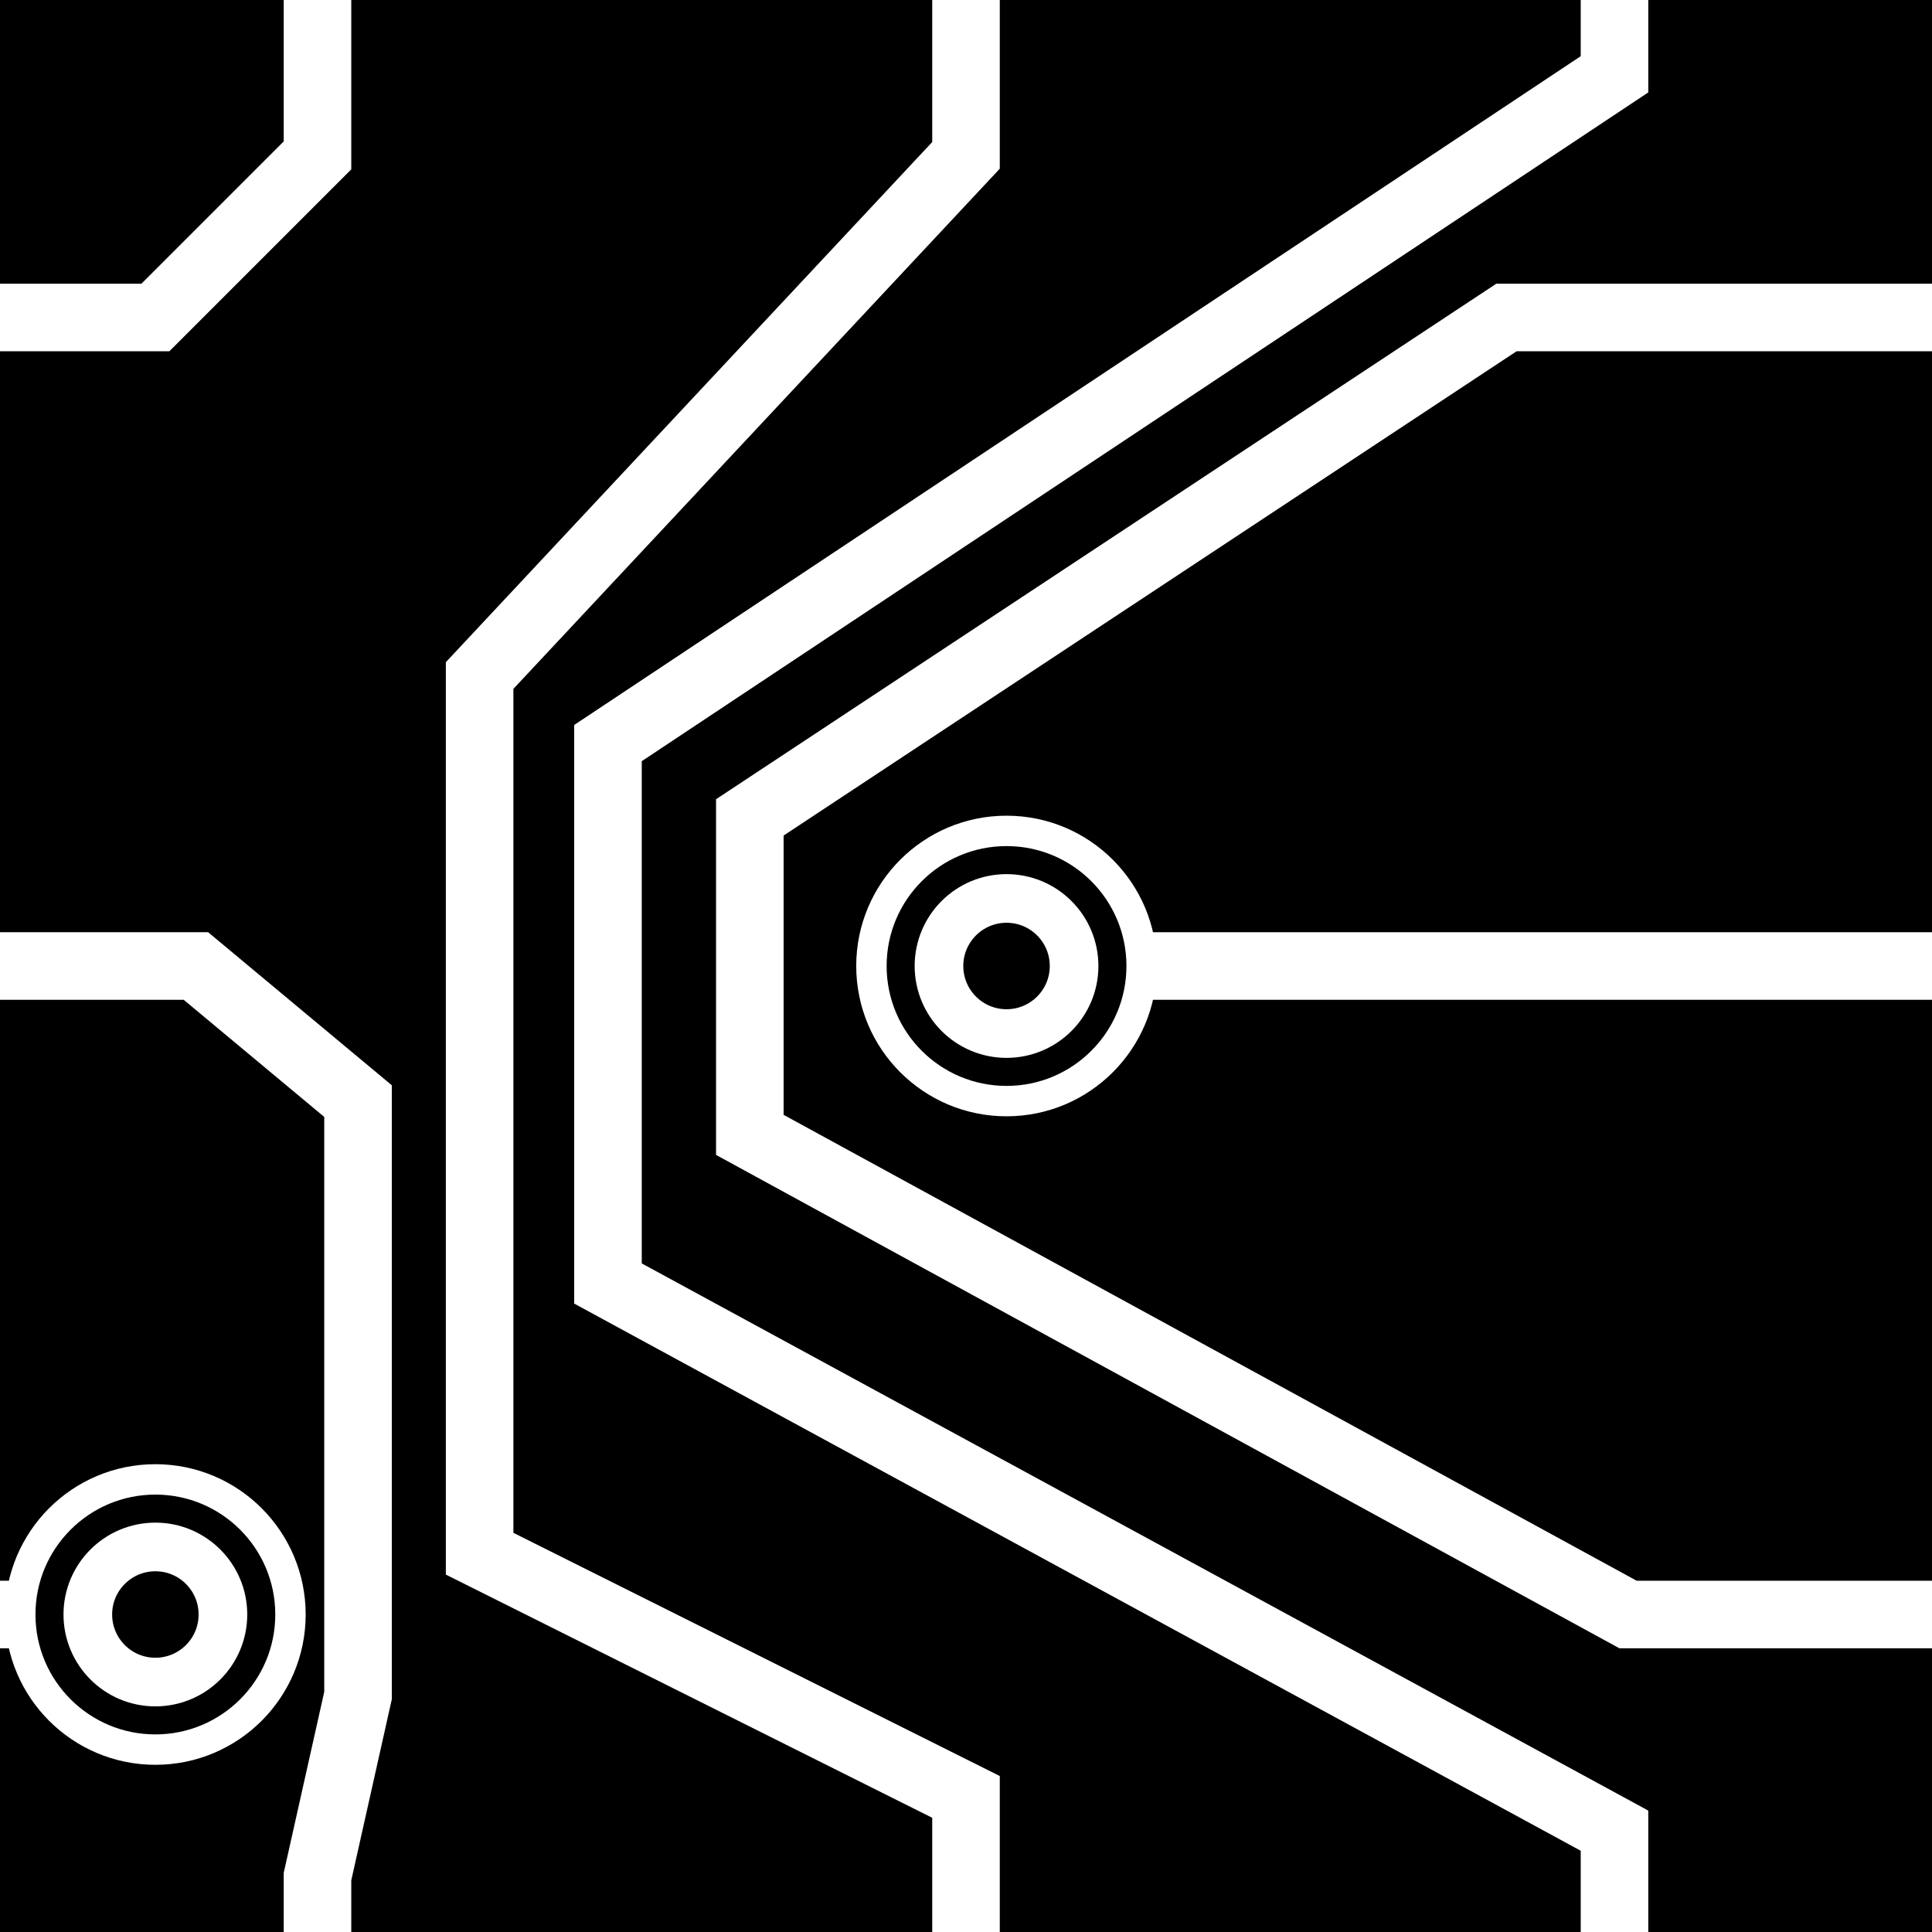
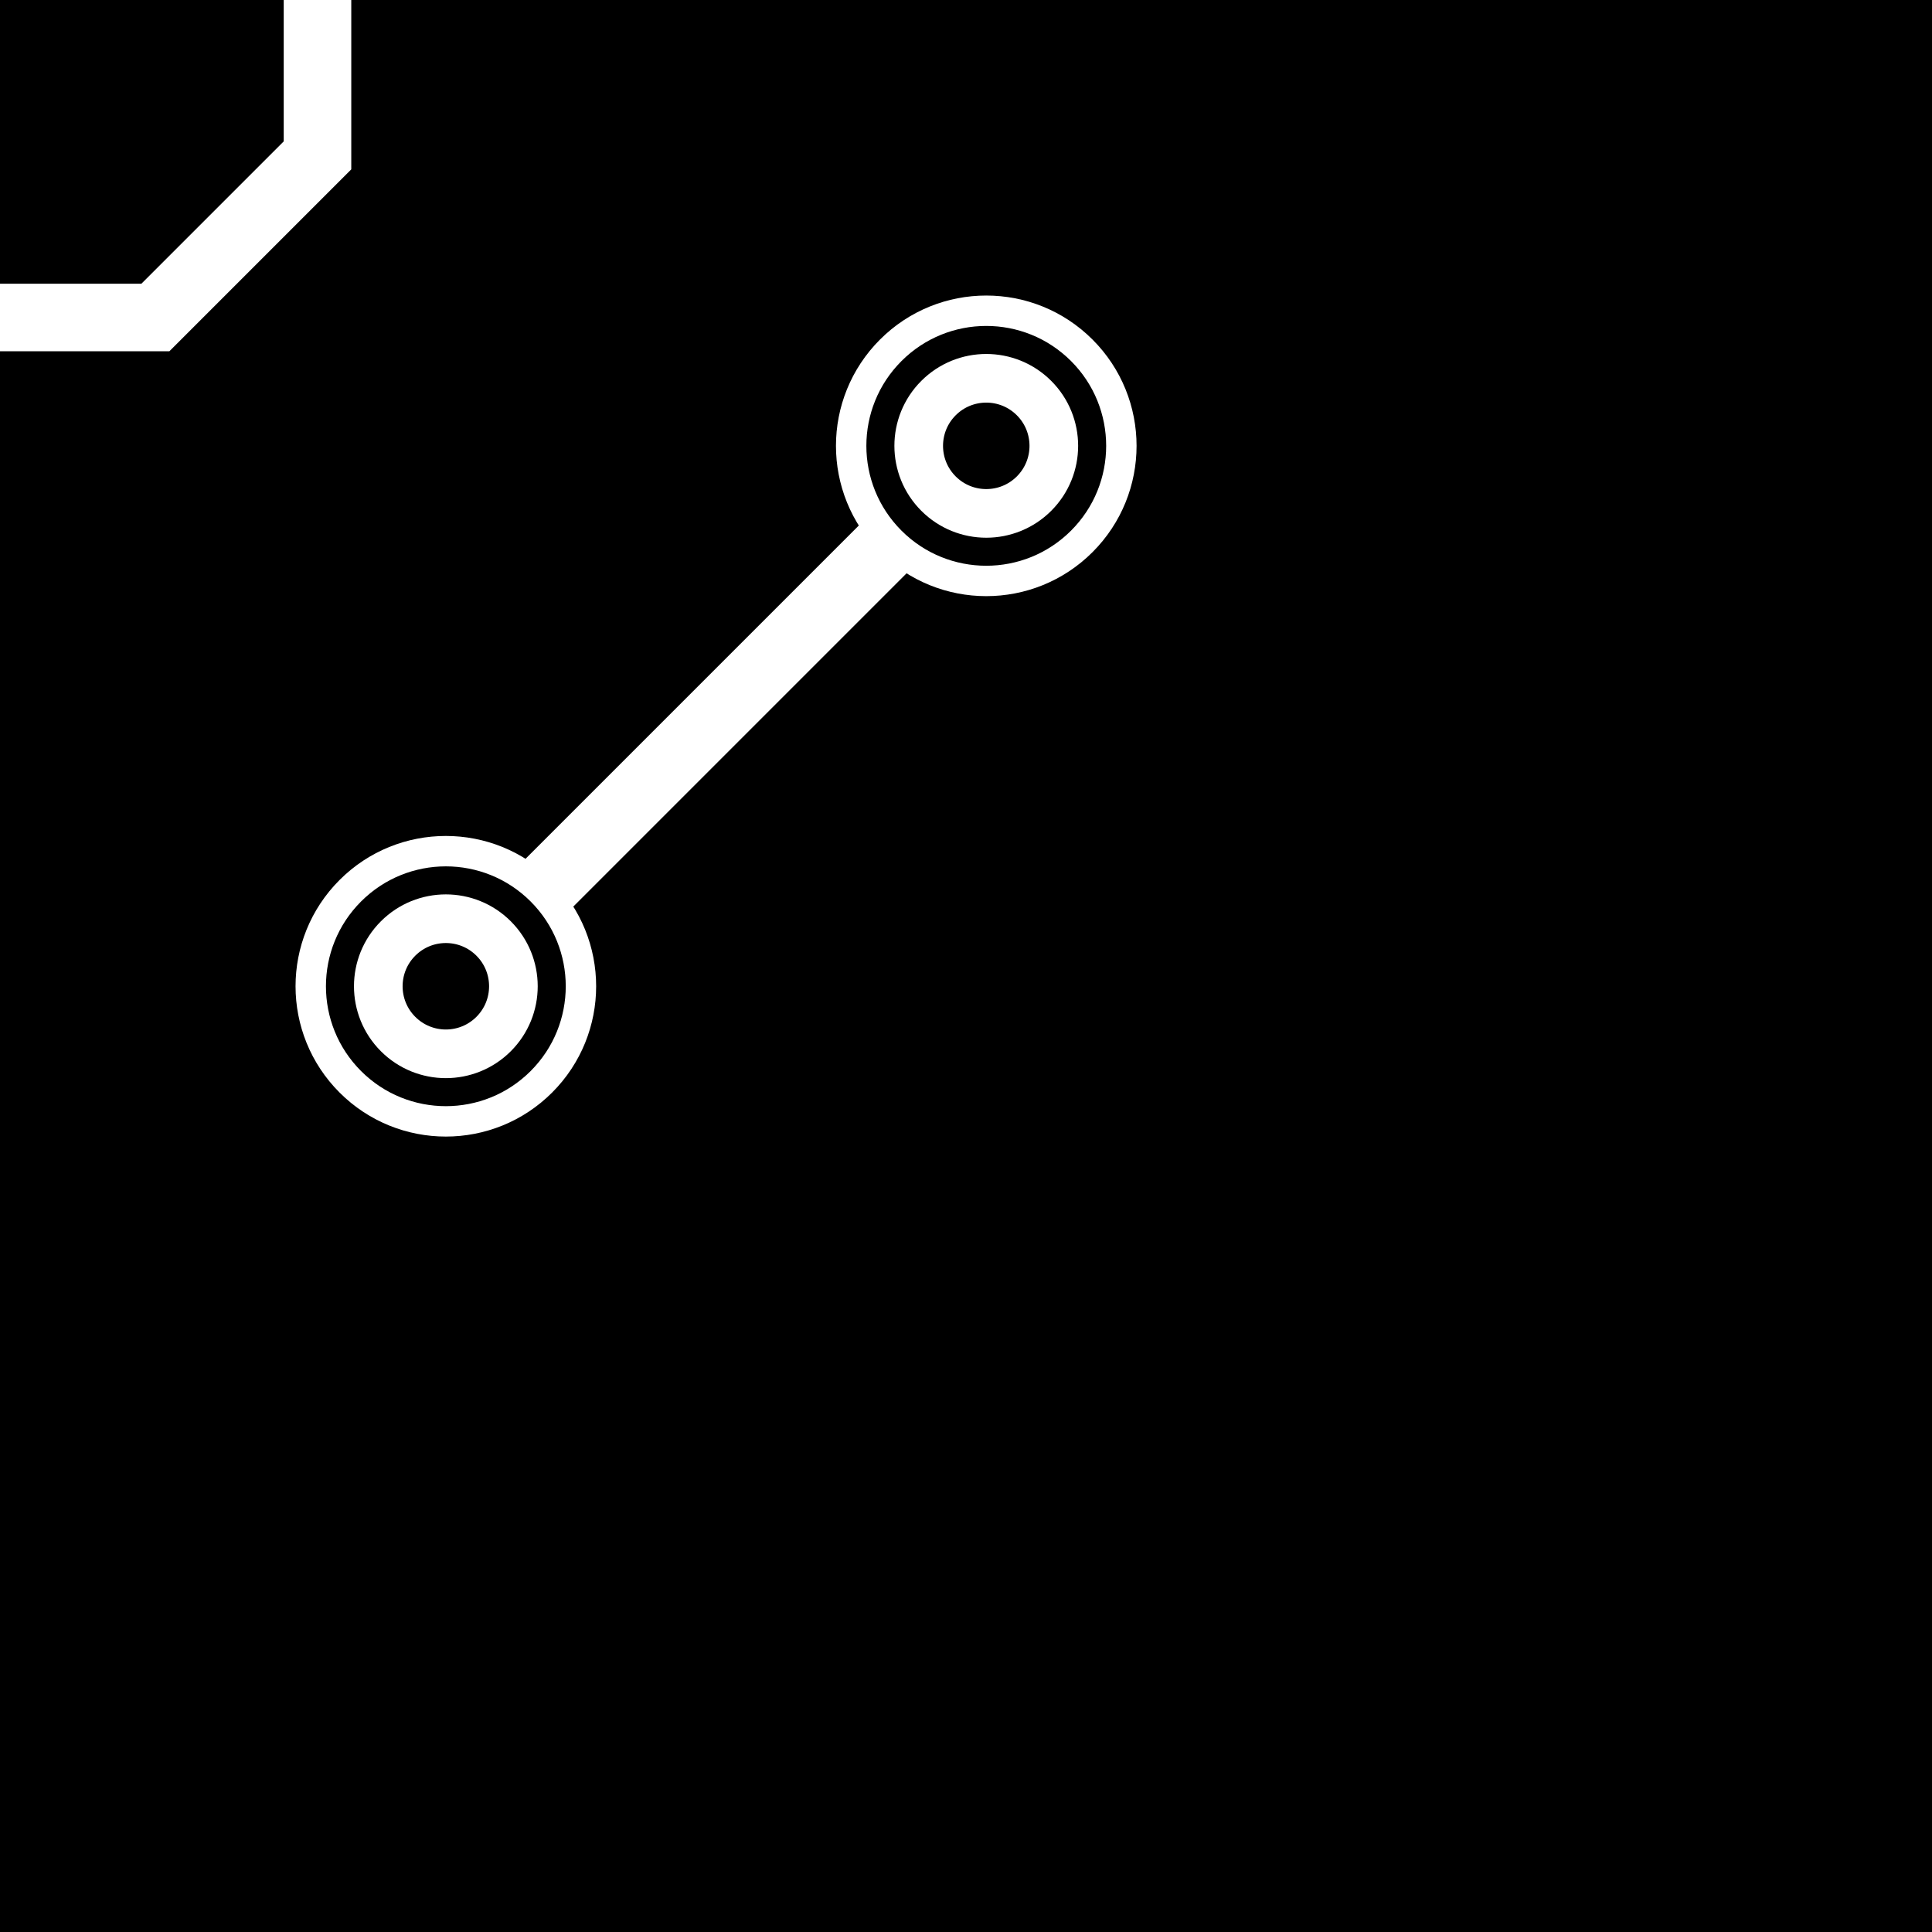
- <svg xmlns="http://www.w3.org/2000/svg" width="256" height="256" viewBox="0 0 143 143" version="1.1" id="svg_tile_106">
+ <svg xmlns="http://www.w3.org/2000/svg" width="256" height="256" viewBox="0 0 143 143" version="1.1" id="svg_tile_116">
  <defs id="defs">
    <marker viewBox="0 0 20 20" markerWidth="20" markerHeight="20" refX="10" refY="10" orient="auto" id="term">
      <circle cx="10" cy="10" r="2" style="fill:black;stroke:white;stroke-width:0.45" />
      <circle cx="10" cy="10" r="1" style="fill:black;stroke:white;stroke-width:0.72" />
    </marker>
  </defs>
  <path style="fill:black;fill-opacity:1;stroke:none" d="M 0 0 H 143 V 143 H 0 Z" id="tile_bg" />
  <g style="fill:none;stroke:white;stroke-opacity:1;stroke-width:5">
-     <path id="wire_0" d="M 143.0  23.5 H 111.5 L  55.5  60.5 V  84.0 L 120.5 119.5 H 143.0" />
-     <path id="wire_1" d="M 119.5   0.0 V   5.5 L  45.0  55.0 V  95.0 L 119.5 135.5 V 143.0" />
-     <path id="wire_2" d="M  71.5   0.0 V  11.5 L  35.5  50.0 V 115.0 L  71.5 133.0 V 143.0" />
-     <path id="wire_3" d="M   0.0  23.5 H  11.5 L  23.5  11.5 V   0.0" />
-     <path id="wire_4" d="M   0.0  71.5 H  14.5 L  26.5  81.5 V 125.5 L  23.5 138.9 V 143.0" />
-     <path id="wire_6" d="M 143.0  71.5 H  74.5" marker-end="url(#term)" />
-     <path id="wire_6" d="M   0.0 119.5 H  11.5" marker-end="url(#term)" />
+     <path id="wire_0" d="M   0.0  23.5 H  11.5 L  23.5  11.5 V   0.0" />
+     <path id="wire_G" d="M  73.0  33.0 L  33.0  73.0" marker-start="url(#term)" marker-end="url(#term)" />
  </g>
</svg>
